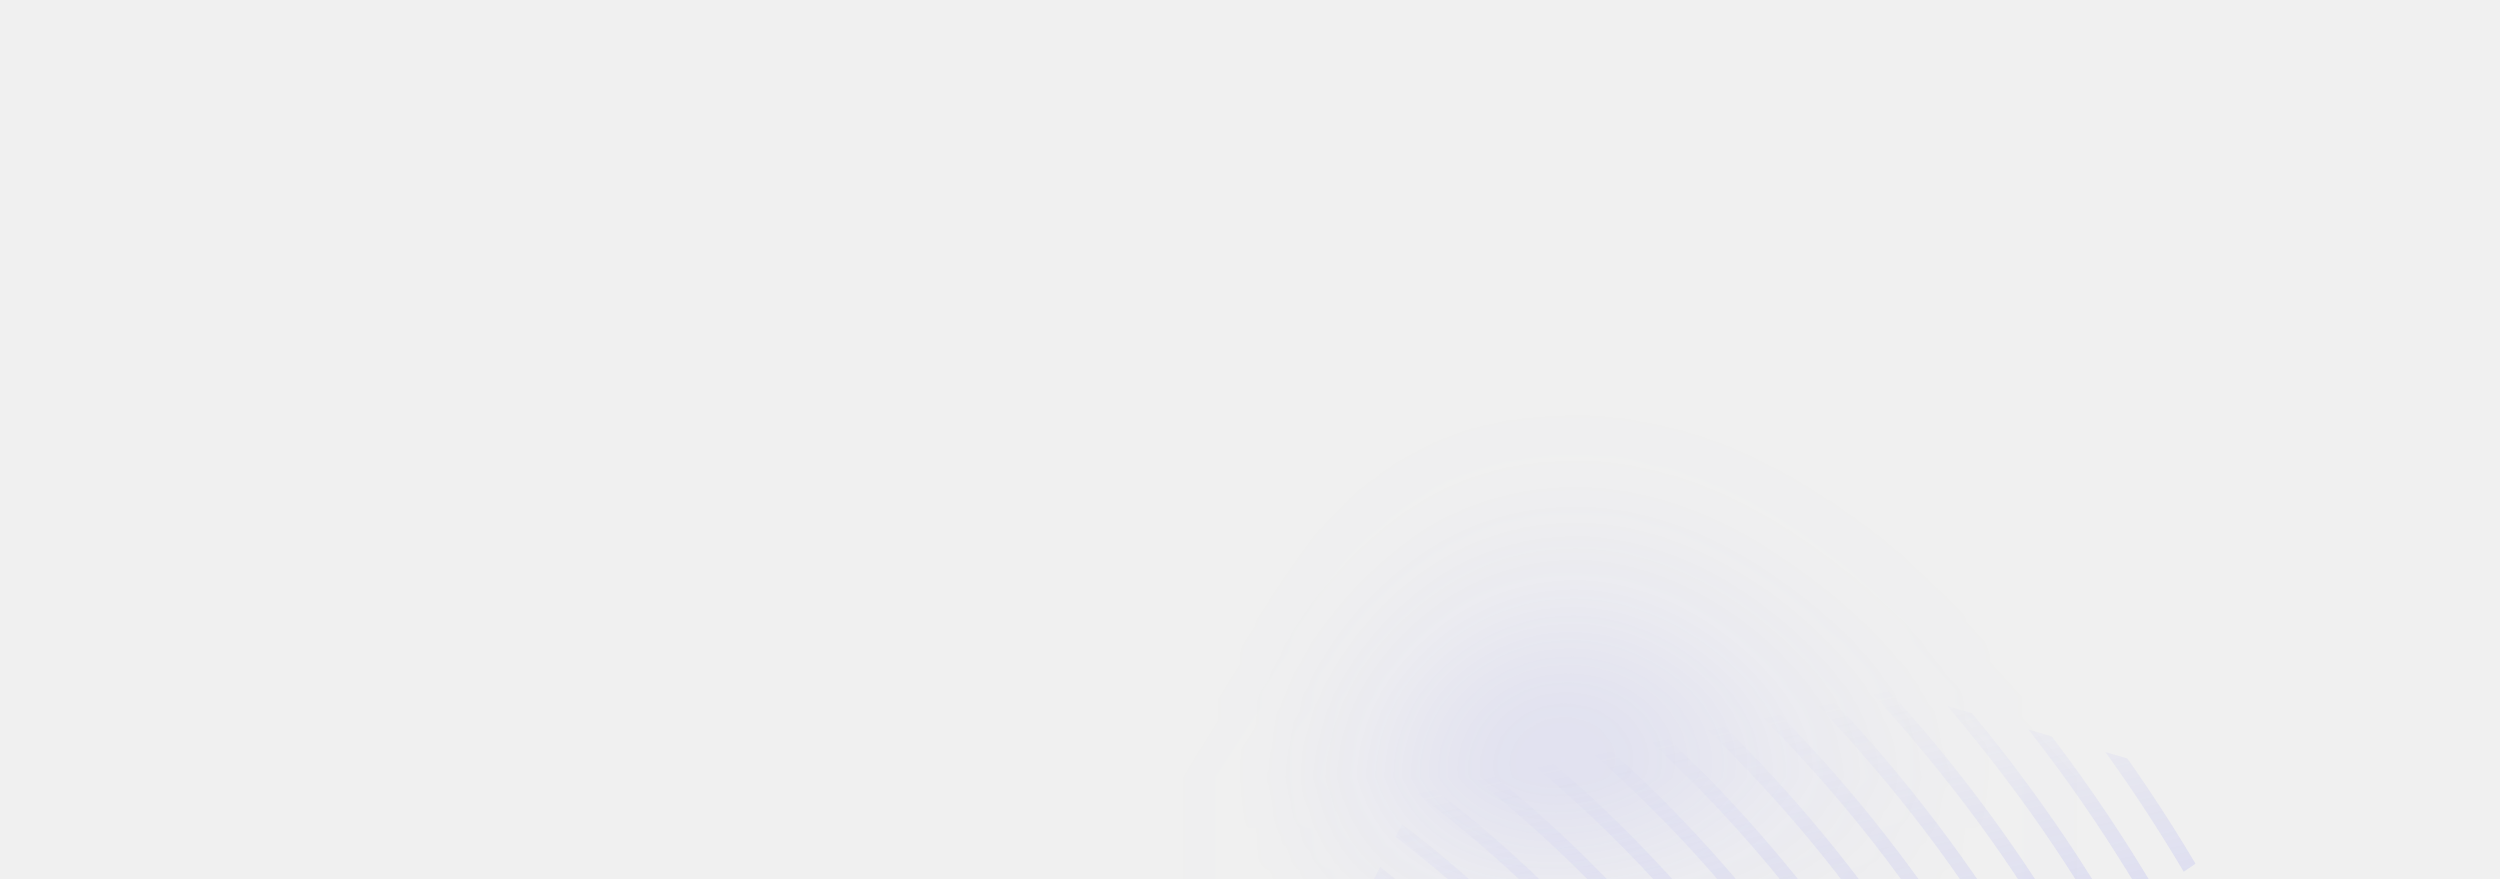
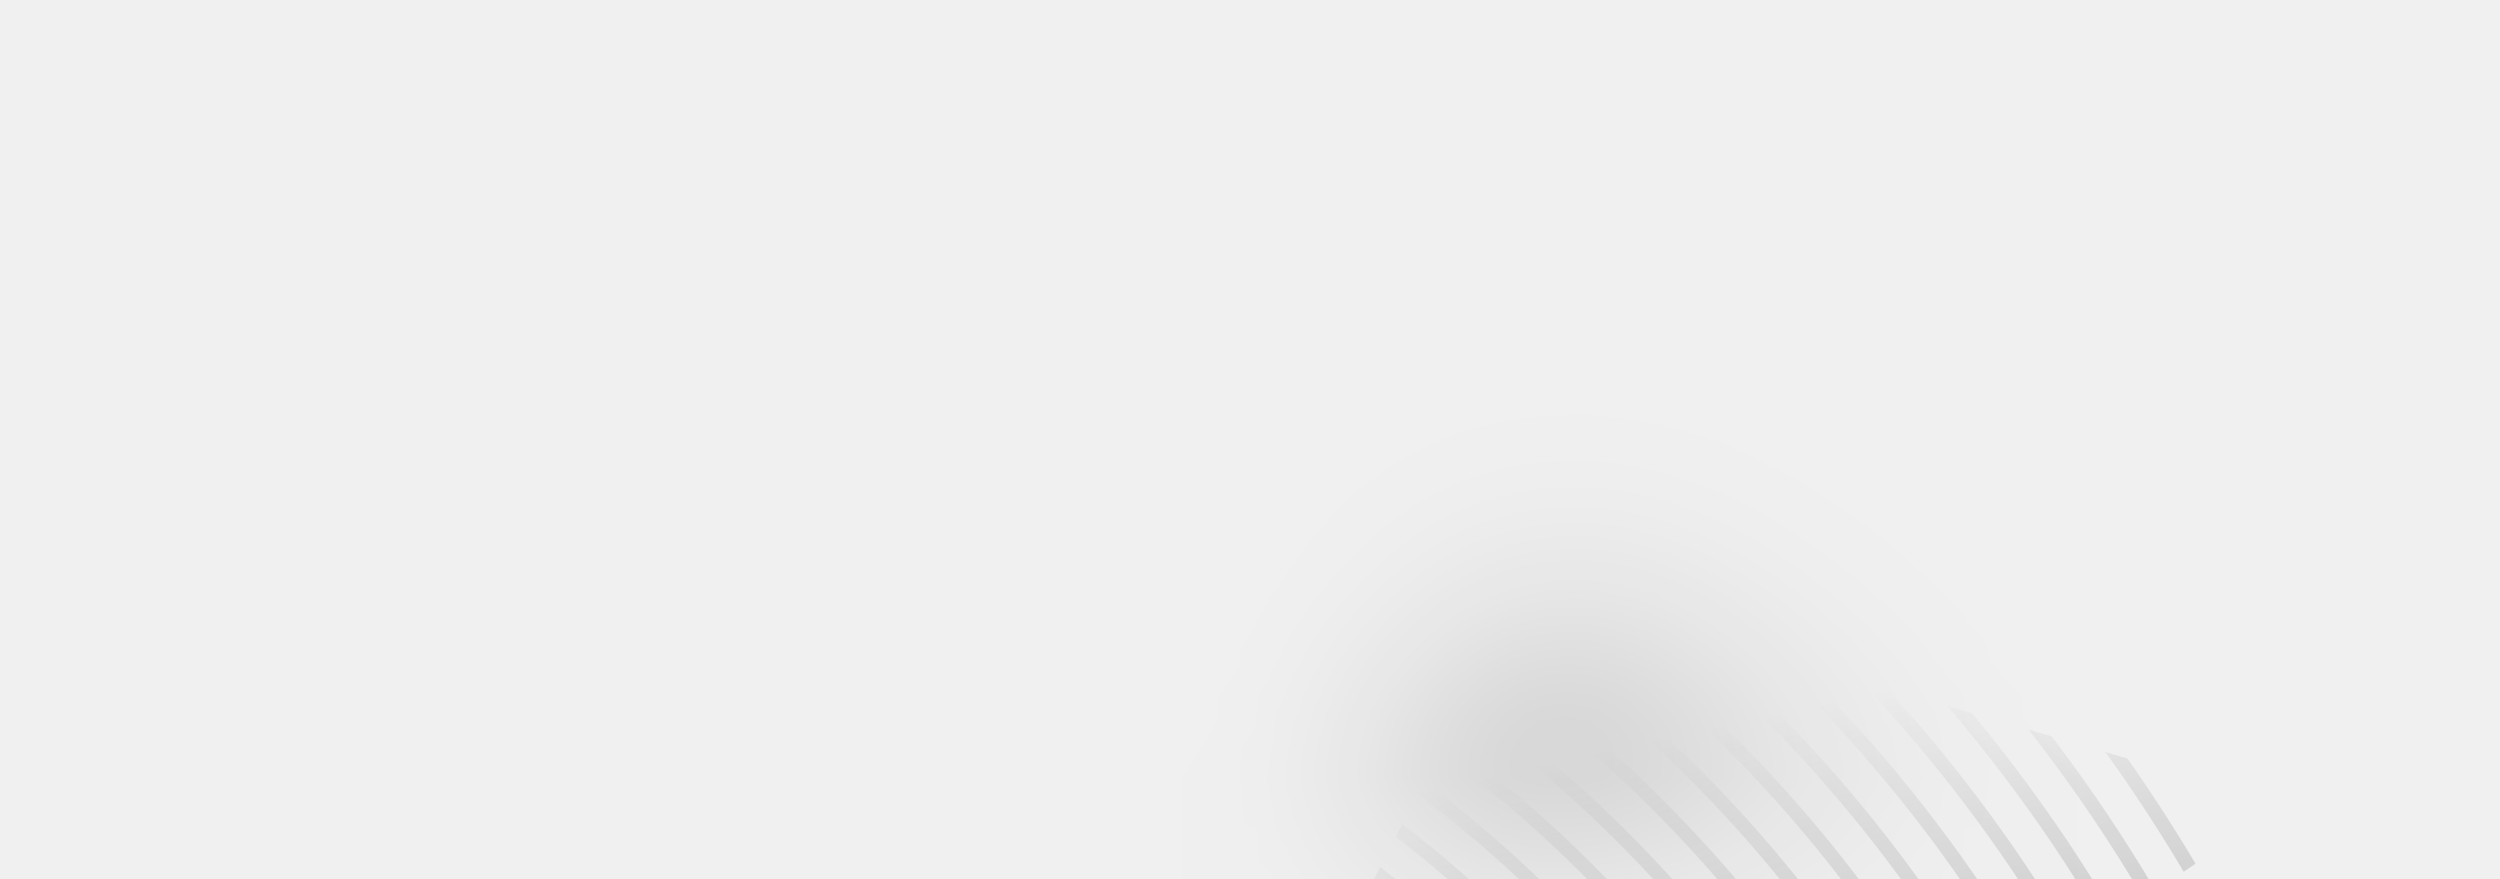
<svg xmlns="http://www.w3.org/2000/svg" width="1076" height="378" fill="none">
  <g filter="url(#a)">
-     <path fill="url(#b)" fill-rule="evenodd" d="m409 733 574-386.9L656.816 251 409 733Z" clip-rule="evenodd" />
+     <path fill="url(#b)" fillRule="evenodd" d="m409 733 574-386.9L656.816 251 409 733Z" clipRule="evenodd" />
  </g>
  <mask id="c" width="574" height="482" x="409" y="251" maskUnits="userSpaceOnUse" style="mask-type:alpha">
-     <path fill="#fff" fill-rule="evenodd" d="m409 733 574-386.9L656.816 251 409 733Z" clip-rule="evenodd" />
+     <path fill="#fff" fillRule="evenodd" d="m409 733 574-386.9L656.816 251 409 733Z" clipRule="evenodd" />
  </mask>
  <g mask="url(#c)">
-     <path fill="url(#d)" fill-opacity=".64" fill-rule="evenodd" d="M717.652 270.954c-127.706-107.486-298.92-166.567-482.494-166.567-1.242 0-2.487.003-3.732.009-80.444.351-158.458 12.027-231.426 34.085v-6.153c73.028-21.878 151.006-33.491 231.399-33.84.362 0 .722-.002 1.08-.003h.349l.591-.002h1.739c185.065 0 357.758 59.609 486.586 168.04C865.259 387.317 942.94 559.5 947.221 764.904h-6.192c-4.271-203.658-81.23-374.305-223.377-493.95ZM234.987 439.222c-1.17 0-2.367.006-3.54.015-87.416.75-169 28.053-231.447 77.108v-7.575c63.014-48.005 144.37-74.696 231.393-75.443 1.254-.012 2.508-.018 3.762-.018 93.341 0 180.49 29.949 245.749 84.536 71.684 59.957 111.421 145.202 115.591 247.056h-6.213c-9.17-224.043-188.287-325.679-355.295-325.679Zm.003-19.698c-1.173 0-2.358.006-3.534.015-86.327.702-167.293 25.878-231.456 71.405v-7.301c64.616-44.646 145.402-69.315 231.408-70.011 1.251-.012 2.496-.015 3.747-.015 98.741 0 190.927 31.698 259.923 89.453 75.906 63.531 117.872 153.893 122.054 261.831h-6.213c-9.201-237.567-199-345.377-375.929-345.377Zm-3.522-19.68a459.44 459.44 0 0 1 3.522-.015c186.862 0 387.341 113.975 396.56 365.072h6.213c-4.194-114.028-48.387-209.499-128.507-276.609-72.74-60.926-169.963-94.372-274.101-94.372-1.248 0-2.484.003-3.732.015-85.166.654-165.517 23.567-231.423 65.33v7.203c65.55-42.543 146.011-65.97 231.468-66.624Zm3.522-19.709c-1.167 0-2.346.006-3.513.015-84.737.615-164.79 22.547-231.477 62.507v-6.984c66.99-39.293 146.932-60.818 231.429-61.433 1.248-.009 2.481-.015 3.726-.015 109.541 0 211.795 35.192 288.276 99.293 84.341 70.685 130.76 171.268 134.966 291.383h-6.213c-9.237-264.627-220.405-384.766-417.194-384.766Zm-3.504-19.683a456.31 456.31 0 0 1 3.51-.012c206.713 0 428.566 126.302 437.818 404.461h6.213c-4.215-126.202-52.862-231.897-141.421-306.164-80.222-67.268-187.51-104.207-302.451-104.207-1.242 0-2.469.003-3.714.012C147.52 355.124 67.892 375.398 0 412.51v6.786c67.631-37.688 147.373-58.265 231.486-58.844Zm316.203 87.944c-83.681-70.205-196.114-108.341-316.203-107.642-83.582.552-163.05 19.965-231.486 55.647v-6.789c68.645-35.157 148.048-54.216 231.444-54.768 1.242-.009 2.469-.012 3.711-.012 120.338 0 232.66 38.685 316.62 109.124 92.789 77.846 143.665 188.653 147.886 320.945h-6.192c-4.206-130.534-54.359-239.805-145.78-316.505ZM231.492 321.059c125.48-.693 242.947 39.18 330.369 112.556 95.642 80.276 148.021 194.662 152.236 331.286h6.192c-4.227-138.379-57.333-254.301-154.345-335.723-87.698-73.61-205.06-114.041-330.792-114.041-1.239 0-2.457.003-3.702.012-82.985.522-162.136 18.69-231.45 52.137v6.618c69.125-33.903 148.354-52.323 231.492-52.845Zm344.534 97.772C484.87 342.287 362.441 300.57 231.492 301.362 148.759 301.863 69.716 319.319 0 351.608v-6.621c69.87-31.869 148.867-49.037 231.45-49.538l.071-.001a734.69 734.69 0 0 1 3.631-.011c131.135 0 253.518 42.176 344.96 118.951 101.234 85.007 156.575 206.041 160.811 350.513h-6.192c-4.221-142.714-58.836-262.215-158.705-346.07ZM235.152 281.652c135.035 0 260.988 43.394 355.04 122.395 104.096 87.434 160.943 212.047 165.17 360.854h6.191c-4.241-150.562-61.811-276.708-167.272-365.294-95.177-79.946-222.594-123.865-359.126-123.865-1.204 0-2.401.006-3.605.012H231.456C149.182 276.231 70.386 292.71 0 323.18v6.474c70.238-30.842 149.101-47.513 231.489-47.99 1.215-.009 2.448-.012 3.663-.012Zm369.209 107.612c-98.636-82.88-231.15-128.102-372.869-127.295-82.085.456-160.795 16.386-231.492 45.909v-6.474c70.817-29.178 149.488-44.889 231.456-45.348 1.242-.006 2.46-.009 3.699-.009 141.923 0 274.38 45.669 373.295 128.78 109.682 92.159 169.486 223.422 173.734 380.074h-6.192c-4.236-154.9-63.311-284.627-171.631-375.637ZM235.155 242.262c145.82 0 281.844 46.884 383.372 132.215 112.544 94.592 173.857 229.431 178.096 390.424h6.192c-4.251-162.745-66.287-299.12-180.202-394.858-102.656-86.279-240.144-133.691-387.461-133.691-1.219 0-2.418.006-3.643.012h-.059c-81.698.438-160.243 15.48-231.45 43.479v6.348c71.09-28.305 149.698-43.479 231.489-43.92 1.221-.006 2.448-.009 3.666-.009Zm397.538 117.431c-105.272-88.502-246.315-137.125-397.535-137.125-1.221 0-2.451.002-3.669.009C149.926 223 71.465 237.651 0 264.861v-6.351c71.564-26.922 149.98-41.42 231.45-41.843l.105-.001c1.209-.006 2.396-.011 3.597-.011 152.717 0 295.233 49.154 401.627 138.601 118.136 99.317 182.404 240.807 186.661 409.645h-6.192c-4.242-167.083-67.784-307.04-184.555-405.208ZM235.155 202.87c156.611 0 302.688 50.369 411.698 142.033 120.997 101.75 186.781 246.819 191.032 419.998h6.191c-4.259-174.931-70.769-321.533-193.131-424.432C540.81 247.86 393.26 196.96 235.155 196.96c-1.245 0-2.463.003-3.711.009C150.202 197.377 71.867 211.264 0 237.18v6.351c71.783-26.183 150.145-40.241 231.477-40.652 1.227-.006 2.457-.009 3.678-.009Zm425.861 127.246C548.268 235.287 397.16 183.172 235.158 183.172c-1.227 0-2.46.003-3.684.009-81.11.396-159.415 13.83-231.474 39.056v-6.242c72.143-24.99 150.4-38.328 231.441-38.724 1.248-.006 2.469-.009 3.717-.009 163.498 0 316.077 52.643 429.949 148.417 126.59 106.478 195.328 258.198 199.597 439.222h-6.192c-4.257-179.272-72.269-329.459-197.496-434.785ZM231.459 163.483c168.722-.798 326.373 53.127 443.716 151.843C804.63 424.231 874.88 579.533 879.143 764.901h6.192c-4.272-187.117-75.248-343.952-206.068-454.009-117.613-98.941-275.214-153.325-444.112-153.325-1.245 0-2.478.003-3.726.009C150.556 157.96 72.41 170.908 0 195.046v6.243c72.335-24.363 150.52-37.422 231.459-37.806Zm457.879 137.054C569.112 199.378 407.95 143.782 235.158 143.782l-1.941.002-.913.002-.783.002h-.065C150.679 144.16 72.578 156.793 0 180.343V174.1c72.641-23.337 150.715-35.85 231.423-36.219a775.02 775.02 0 0 1 3.735-.009c174.283 0 336.918 56.127 458.266 158.231 135.053 113.635 208.264 275.586 212.539 468.798h-6.192c-4.263-191.46-76.751-351.878-210.433-464.364ZM231.435 124.094c179.494-.714 347.229 56.606 472.057 161.653 137.918 116.062 212.641 281.598 216.91 479.154h6.192c-4.278-199.305-79.727-366.374-219.01-483.585-125.087-105.269-292.755-163.138-472.429-163.138-1.26 0-2.484 0-3.747.006-80.54.36-158.569 12.39-231.408 34.97v6.246c72.785-22.782 150.832-34.946 231.435-35.306Zm3.723-39.402c188.971 0 365.204 60.818 496.651 171.469 146.38 123.224 225.576 298.992 229.851 508.74h6.192c-4.284-211.5-84.206-388.801-231.951-513.171C603.332 140.134 425.62 78.782 235.158 78.782c-1.263 0-2.511.003-3.777.01C151.108 79.13 73.214 90.475 0 111.703v6.156c73.163-21.402 151.087-32.82 231.411-33.162 1.245-.003 2.505-.006 3.747-.006Zm510.805 156.676C610.781 127.559 429.508 64.998 235.158 64.998c-1.251 0-2.511.002-3.765.005C151.189 65.336 73.334 76.463 0 97.238v-6.156c73.38-20.613 151.21-31.656 231.366-31.989 1.266-.006 2.529-.009 3.792-.009 195.859 0 378.584 63.087 514.897 177.85C902.033 364.886 984.193 547.305 988.48 764.901h-6.192c-4.278-215.847-85.715-396.73-236.325-523.533ZM235.158 45.299c199.753 0 386.033 64.299 524.958 181.273 154.847 130.382 238.519 316.383 242.804 538.329h6.19c-4.29-223.695-88.687-411.229-244.902-542.763-140.05-117.919-327.806-182.749-529.05-182.749-1.272 0-2.535.003-3.81.01C151.309 39.724 73.523 50.434 0 70.463v6.156c73.484-20.18 151.288-30.987 231.375-31.314 1.251-.003 2.532-.006 3.783-.006ZM774.27 211.777C631.607 91.643 440.296 25.605 235.158 25.605c-1.26 0-2.544.003-3.804.006C151.387 25.929 73.616 36.38 0 55.997v-6.156C73.652 30.37 151.411 20.02 231.33 19.701c1.281-.006 2.547-.006 3.828-.006 206.632 0 399.419 66.569 543.204 187.651C938.81 342.455 1025.45 535.107 1029.74 764.901h-6.19c-4.28-228.045-90.201-419.164-249.28-553.124ZM235.161 5.91c210.526 0 406.859 67.775 553.263 191.071 163.312 137.539 251.466 333.773 255.756 567.92h6.19c-4.29-235.89-93.174-433.663-257.857-572.351C644.99 68.31 447.178 0 235.161 0c-1.293 0-2.562 0-3.855.006C151.507.318 73.763 10.284 0 29.226v6.156C73.733 16.299 151.486 6.228 231.333 5.916c1.269-.003 2.562-.006 3.828-.006Z" clip-rule="evenodd" />
+     <path fill="url(#d)" fill-opacity=".64" fillRule="evenodd" d="M717.652 270.954c-127.706-107.486-298.92-166.567-482.494-166.567-1.242 0-2.487.003-3.732.009-80.444.351-158.458 12.027-231.426 34.085v-6.153c73.028-21.878 151.006-33.491 231.399-33.84.362 0 .722-.002 1.08-.003h.349l.591-.002h1.739c185.065 0 357.758 59.609 486.586 168.04C865.259 387.317 942.94 559.5 947.221 764.904h-6.192c-4.271-203.658-81.23-374.305-223.377-493.95ZM234.987 439.222c-1.17 0-2.367.006-3.54.015-87.416.75-169 28.053-231.447 77.108v-7.575c63.014-48.005 144.37-74.696 231.393-75.443 1.254-.012 2.508-.018 3.762-.018 93.341 0 180.49 29.949 245.749 84.536 71.684 59.957 111.421 145.202 115.591 247.056h-6.213c-9.17-224.043-188.287-325.679-355.295-325.679Zm.003-19.698c-1.173 0-2.358.006-3.534.015-86.327.702-167.293 25.878-231.456 71.405v-7.301c64.616-44.646 145.402-69.315 231.408-70.011 1.251-.012 2.496-.015 3.747-.015 98.741 0 190.927 31.698 259.923 89.453 75.906 63.531 117.872 153.893 122.054 261.831h-6.213c-9.201-237.567-199-345.377-375.929-345.377Zm-3.522-19.68a459.44 459.44 0 0 1 3.522-.015c186.862 0 387.341 113.975 396.56 365.072h6.213c-4.194-114.028-48.387-209.499-128.507-276.609-72.74-60.926-169.963-94.372-274.101-94.372-1.248 0-2.484.003-3.732.015-85.166.654-165.517 23.567-231.423 65.33v7.203c65.55-42.543 146.011-65.97 231.468-66.624Zm3.522-19.709c-1.167 0-2.346.006-3.513.015-84.737.615-164.79 22.547-231.477 62.507v-6.984c66.99-39.293 146.932-60.818 231.429-61.433 1.248-.009 2.481-.015 3.726-.015 109.541 0 211.795 35.192 288.276 99.293 84.341 70.685 130.76 171.268 134.966 291.383h-6.213c-9.237-264.627-220.405-384.766-417.194-384.766Zm-3.504-19.683a456.31 456.31 0 0 1 3.51-.012c206.713 0 428.566 126.302 437.818 404.461h6.213c-4.215-126.202-52.862-231.897-141.421-306.164-80.222-67.268-187.51-104.207-302.451-104.207-1.242 0-2.469.003-3.714.012C147.52 355.124 67.892 375.398 0 412.51v6.786c67.631-37.688 147.373-58.265 231.486-58.844Zm316.203 87.944c-83.681-70.205-196.114-108.341-316.203-107.642-83.582.552-163.05 19.965-231.486 55.647v-6.789c68.645-35.157 148.048-54.216 231.444-54.768 1.242-.009 2.469-.012 3.711-.012 120.338 0 232.66 38.685 316.62 109.124 92.789 77.846 143.665 188.653 147.886 320.945h-6.192c-4.206-130.534-54.359-239.805-145.78-316.505ZM231.492 321.059c125.48-.693 242.947 39.18 330.369 112.556 95.642 80.276 148.021 194.662 152.236 331.286h6.192c-4.227-138.379-57.333-254.301-154.345-335.723-87.698-73.61-205.06-114.041-330.792-114.041-1.239 0-2.457.003-3.702.012-82.985.522-162.136 18.69-231.45 52.137v6.618c69.125-33.903 148.354-52.323 231.492-52.845Zm344.534 97.772C484.87 342.287 362.441 300.57 231.492 301.362 148.759 301.863 69.716 319.319 0 351.608v-6.621c69.87-31.869 148.867-49.037 231.45-49.538l.071-.001a734.69 734.69 0 0 1 3.631-.011c131.135 0 253.518 42.176 344.96 118.951 101.234 85.007 156.575 206.041 160.811 350.513h-6.192c-4.221-142.714-58.836-262.215-158.705-346.07ZM235.152 281.652c135.035 0 260.988 43.394 355.04 122.395 104.096 87.434 160.943 212.047 165.17 360.854h6.191c-4.241-150.562-61.811-276.708-167.272-365.294-95.177-79.946-222.594-123.865-359.126-123.865-1.204 0-2.401.006-3.605.012H231.456C149.182 276.231 70.386 292.71 0 323.18v6.474c70.238-30.842 149.101-47.513 231.489-47.99 1.215-.009 2.448-.012 3.663-.012Zm369.209 107.612c-98.636-82.88-231.15-128.102-372.869-127.295-82.085.456-160.795 16.386-231.492 45.909v-6.474c70.817-29.178 149.488-44.889 231.456-45.348 1.242-.006 2.46-.009 3.699-.009 141.923 0 274.38 45.669 373.295 128.78 109.682 92.159 169.486 223.422 173.734 380.074h-6.192c-4.236-154.9-63.311-284.627-171.631-375.637ZM235.155 242.262c145.82 0 281.844 46.884 383.372 132.215 112.544 94.592 173.857 229.431 178.096 390.424h6.192c-4.251-162.745-66.287-299.12-180.202-394.858-102.656-86.279-240.144-133.691-387.461-133.691-1.219 0-2.418.006-3.643.012h-.059c-81.698.438-160.243 15.48-231.45 43.479v6.348c71.09-28.305 149.698-43.479 231.489-43.92 1.221-.006 2.448-.009 3.666-.009Zm397.538 117.431c-105.272-88.502-246.315-137.125-397.535-137.125-1.221 0-2.451.002-3.669.009C149.926 223 71.465 237.651 0 264.861v-6.351c71.564-26.922 149.98-41.42 231.45-41.843l.105-.001c1.209-.006 2.396-.011 3.597-.011 152.717 0 295.233 49.154 401.627 138.601 118.136 99.317 182.404 240.807 186.661 409.645h-6.192c-4.242-167.083-67.784-307.04-184.555-405.208ZM235.155 202.87c156.611 0 302.688 50.369 411.698 142.033 120.997 101.75 186.781 246.819 191.032 419.998h6.191c-4.259-174.931-70.769-321.533-193.131-424.432C540.81 247.86 393.26 196.96 235.155 196.96c-1.245 0-2.463.003-3.711.009C150.202 197.377 71.867 211.264 0 237.18v6.351c71.783-26.183 150.145-40.241 231.477-40.652 1.227-.006 2.457-.009 3.678-.009Zm425.861 127.246C548.268 235.287 397.16 183.172 235.158 183.172c-1.227 0-2.46.003-3.684.009-81.11.396-159.415 13.83-231.474 39.056v-6.242c72.143-24.99 150.4-38.328 231.441-38.724 1.248-.006 2.469-.009 3.717-.009 163.498 0 316.077 52.643 429.949 148.417 126.59 106.478 195.328 258.198 199.597 439.222h-6.192c-4.257-179.272-72.269-329.459-197.496-434.785ZM231.459 163.483c168.722-.798 326.373 53.127 443.716 151.843C804.63 424.231 874.88 579.533 879.143 764.901h6.192c-4.272-187.117-75.248-343.952-206.068-454.009-117.613-98.941-275.214-153.325-444.112-153.325-1.245 0-2.478.003-3.726.009C150.556 157.96 72.41 170.908 0 195.046v6.243c72.335-24.363 150.52-37.422 231.459-37.806Zm457.879 137.054C569.112 199.378 407.95 143.782 235.158 143.782l-1.941.002-.913.002-.783.002h-.065C150.679 144.16 72.578 156.793 0 180.343V174.1c72.641-23.337 150.715-35.85 231.423-36.219a775.02 775.02 0 0 1 3.735-.009c174.283 0 336.918 56.127 458.266 158.231 135.053 113.635 208.264 275.586 212.539 468.798h-6.192c-4.263-191.46-76.751-351.878-210.433-464.364ZM231.435 124.094c179.494-.714 347.229 56.606 472.057 161.653 137.918 116.062 212.641 281.598 216.91 479.154h6.192c-4.278-199.305-79.727-366.374-219.01-483.585-125.087-105.269-292.755-163.138-472.429-163.138-1.26 0-2.484 0-3.747.006-80.54.36-158.569 12.39-231.408 34.97v6.246c72.785-22.782 150.832-34.946 231.435-35.306Zm3.723-39.402c188.971 0 365.204 60.818 496.651 171.469 146.38 123.224 225.576 298.992 229.851 508.74h6.192c-4.284-211.5-84.206-388.801-231.951-513.171C603.332 140.134 425.62 78.782 235.158 78.782c-1.263 0-2.511.003-3.777.01C151.108 79.13 73.214 90.475 0 111.703v6.156c73.163-21.402 151.087-32.82 231.411-33.162 1.245-.003 2.505-.006 3.747-.006Zm510.805 156.676C610.781 127.559 429.508 64.998 235.158 64.998c-1.251 0-2.511.002-3.765.005C151.189 65.336 73.334 76.463 0 97.238v-6.156c73.38-20.613 151.21-31.656 231.366-31.989 1.266-.006 2.529-.009 3.792-.009 195.859 0 378.584 63.087 514.897 177.85C902.033 364.886 984.193 547.305 988.48 764.901h-6.192c-4.278-215.847-85.715-396.73-236.325-523.533ZM235.158 45.299c199.753 0 386.033 64.299 524.958 181.273 154.847 130.382 238.519 316.383 242.804 538.329h6.19c-4.29-223.695-88.687-411.229-244.902-542.763-140.05-117.919-327.806-182.749-529.05-182.749-1.272 0-2.535.003-3.81.01C151.309 39.724 73.523 50.434 0 70.463v6.156c73.484-20.18 151.288-30.987 231.375-31.314 1.251-.003 2.532-.006 3.783-.006ZM774.27 211.777C631.607 91.643 440.296 25.605 235.158 25.605c-1.26 0-2.544.003-3.804.006C151.387 25.929 73.616 36.38 0 55.997v-6.156C73.652 30.37 151.411 20.02 231.33 19.701c1.281-.006 2.547-.006 3.828-.006 206.632 0 399.419 66.569 543.204 187.651C938.81 342.455 1025.45 535.107 1029.74 764.901h-6.19c-4.28-228.045-90.201-419.164-249.28-553.124ZM235.161 5.91c210.526 0 406.859 67.775 553.263 191.071 163.312 137.539 251.466 333.773 255.756 567.92h6.19c-4.29-235.89-93.174-433.663-257.857-572.351C644.99 68.31 447.178 0 235.161 0c-1.293 0-2.562 0-3.855.006C151.507.318 73.763 10.284 0 29.226v6.156C73.733 16.299 151.486 6.228 231.333 5.916c1.269-.003 2.562-.006 3.828-.006Z" clipRule="evenodd" />
  </g>
  <defs>
    <linearGradient id="b" x1="811" x2="591.548" y1="315" y2="513.553" gradientUnits="userSpaceOnUse">
-       <stop stop-color="#6366F1" stop-opacity="0" />
-       <stop offset=".452" stop-color="#6366F1" stop-opacity=".2" />
-       <stop offset="1" stop-color="#6366F1" stop-opacity=".48" />
+       <stop stopColor="#6366F1" stop-opacity="0" />
+       <stop offset=".452" stopColor="#6366F1" stop-opacity=".2" />
+       <stop offset="1" stopColor="#6366F1" stop-opacity=".48" />
    </linearGradient>
    <linearGradient id="d" x1="637" x2="603" y1="497.904" y2="341.5" gradientUnits="userSpaceOnUse">
-       <stop stop-color="#6366F1" stop-opacity=".3" />
-       <stop offset="1" stop-color="#6366F1" stop-opacity="0" />
+       <stop stopColor="#6366F1" stop-opacity=".3" />
+       <stop offset="1" stopColor="#6366F1" stop-opacity="0" />
    </linearGradient>
    <filter id="a" width="758.843" height="666.843" x="316.578" y="158.578" color-interpolation-filters="sRGB" filterUnits="userSpaceOnUse">
      <feFlood flood-opacity="0" result="BackgroundImageFix" />
      <feBlend in="SourceGraphic" in2="BackgroundImageFix" result="shape" />
      <feGaussianBlur result="effect1_foregroundBlur_4032_1179" stdDeviation="46.211" />
    </filter>
  </defs>
</svg>
